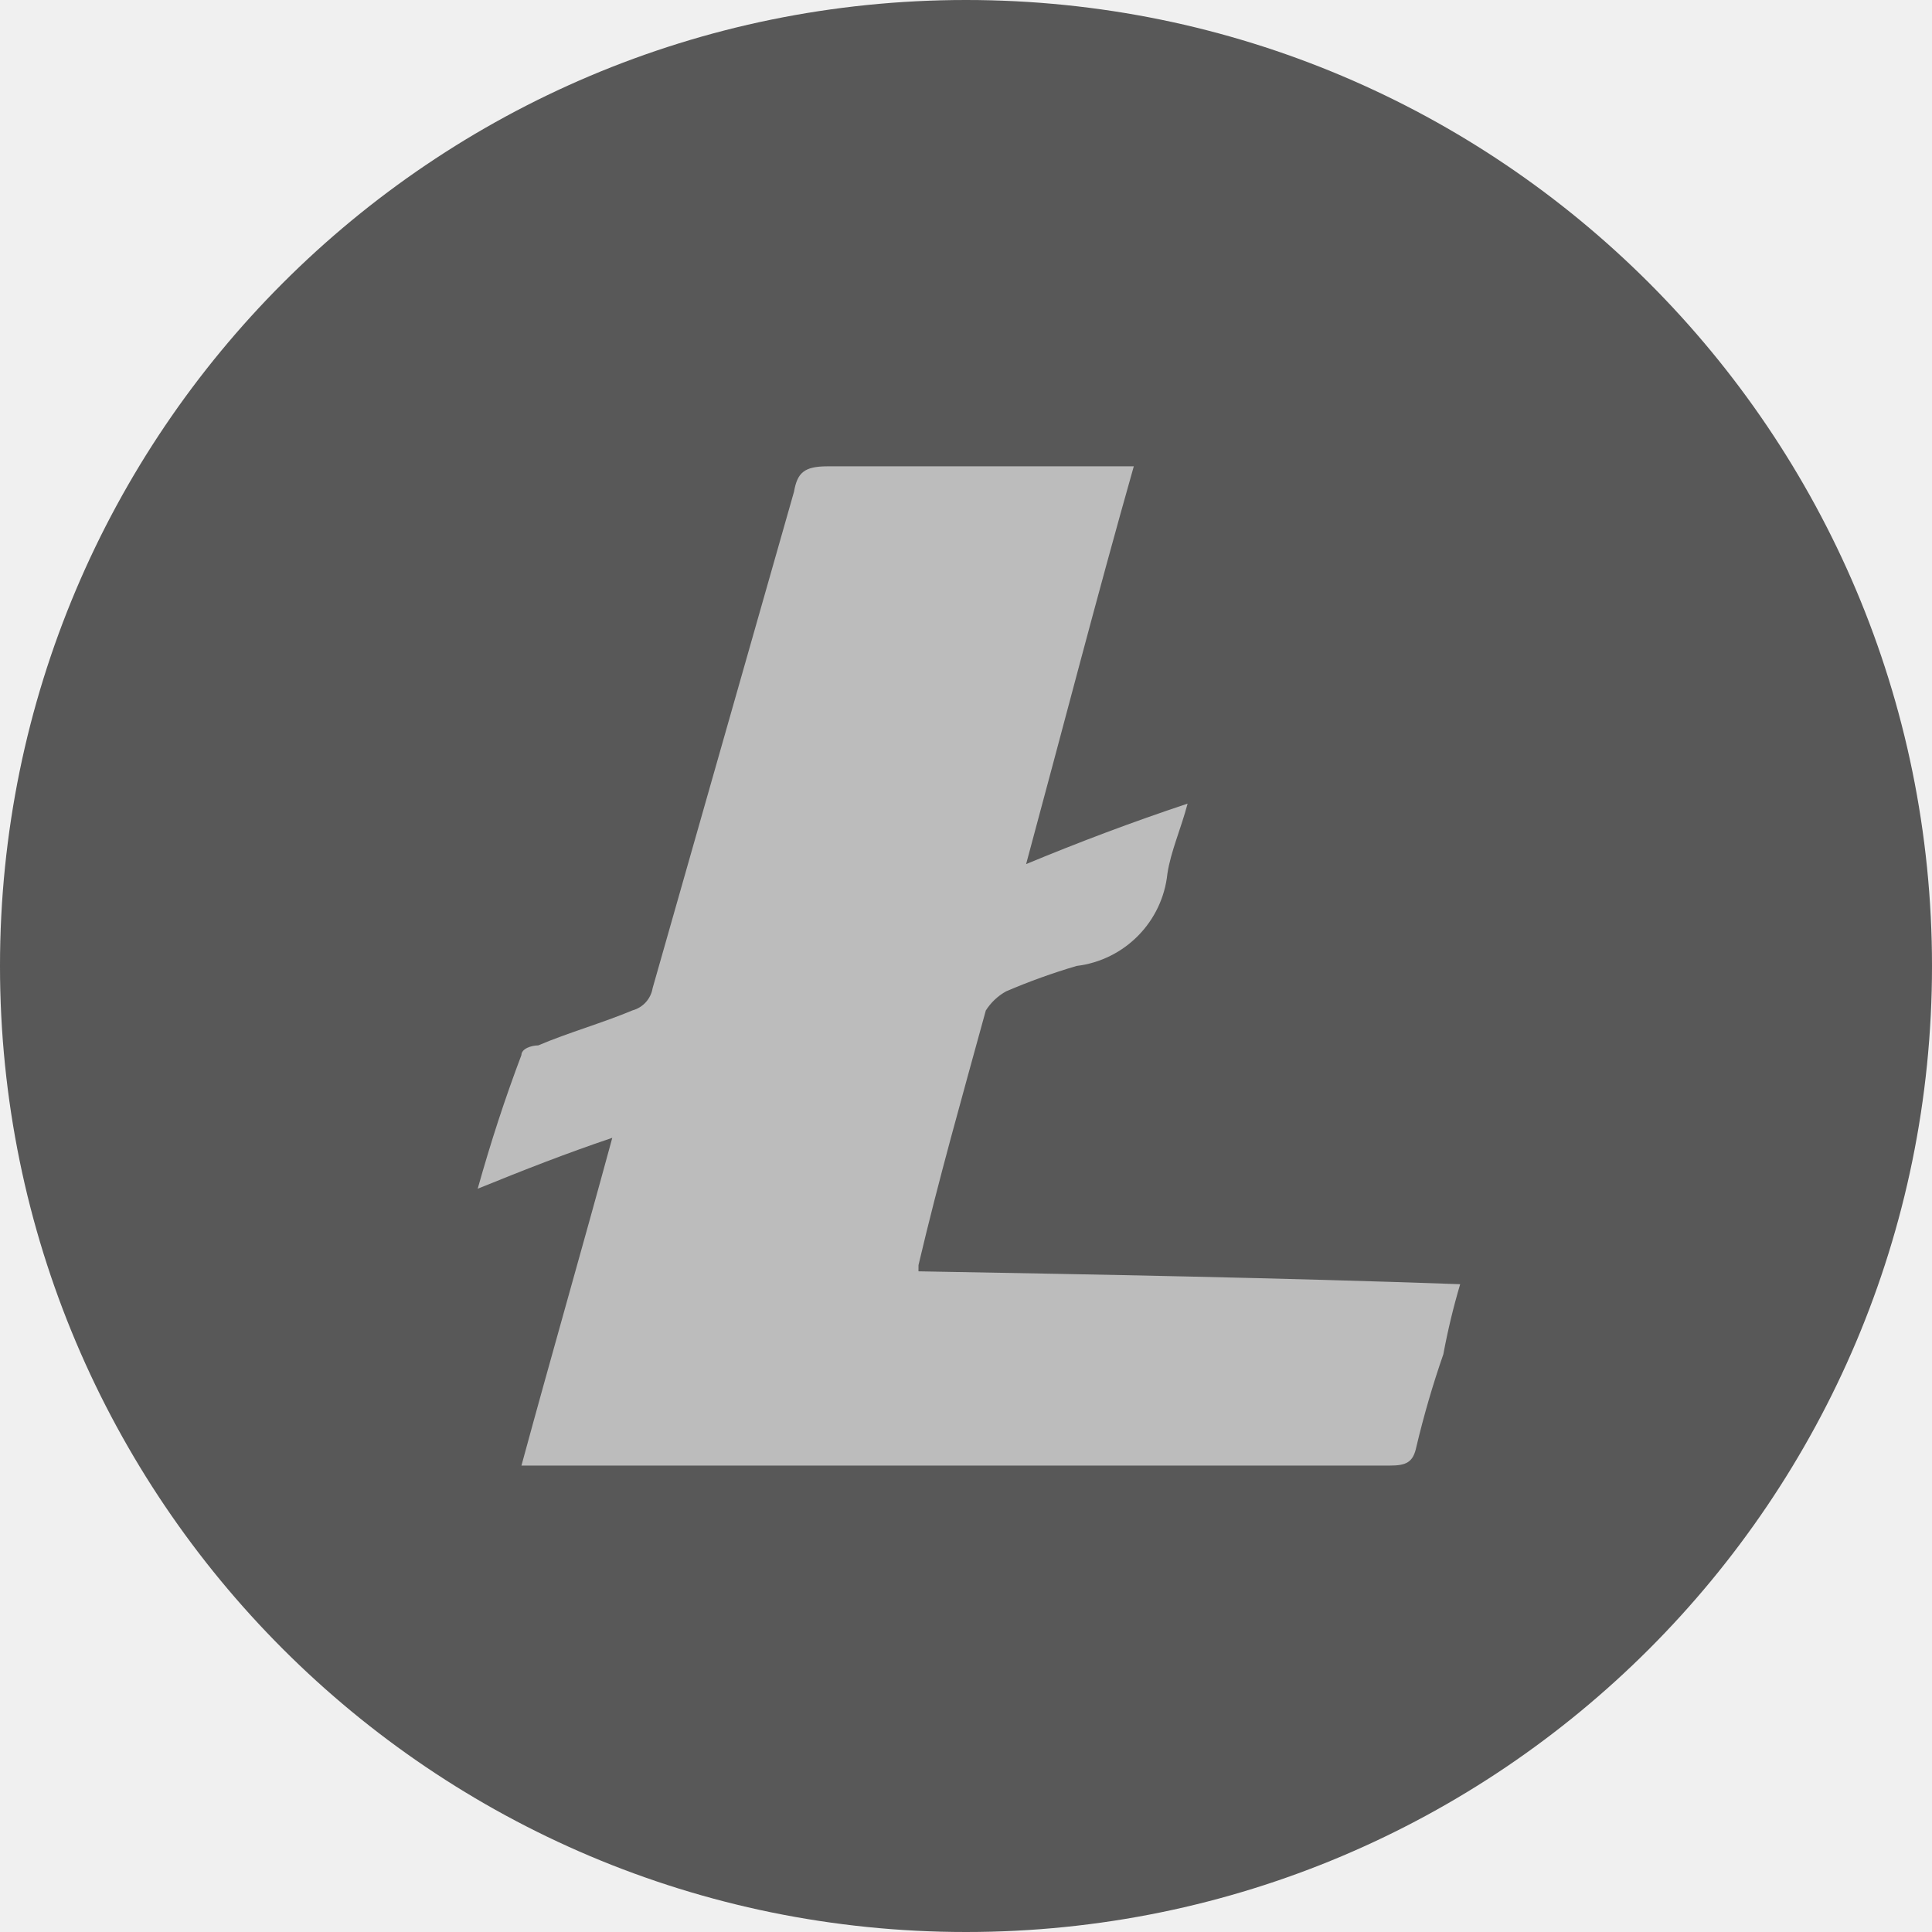
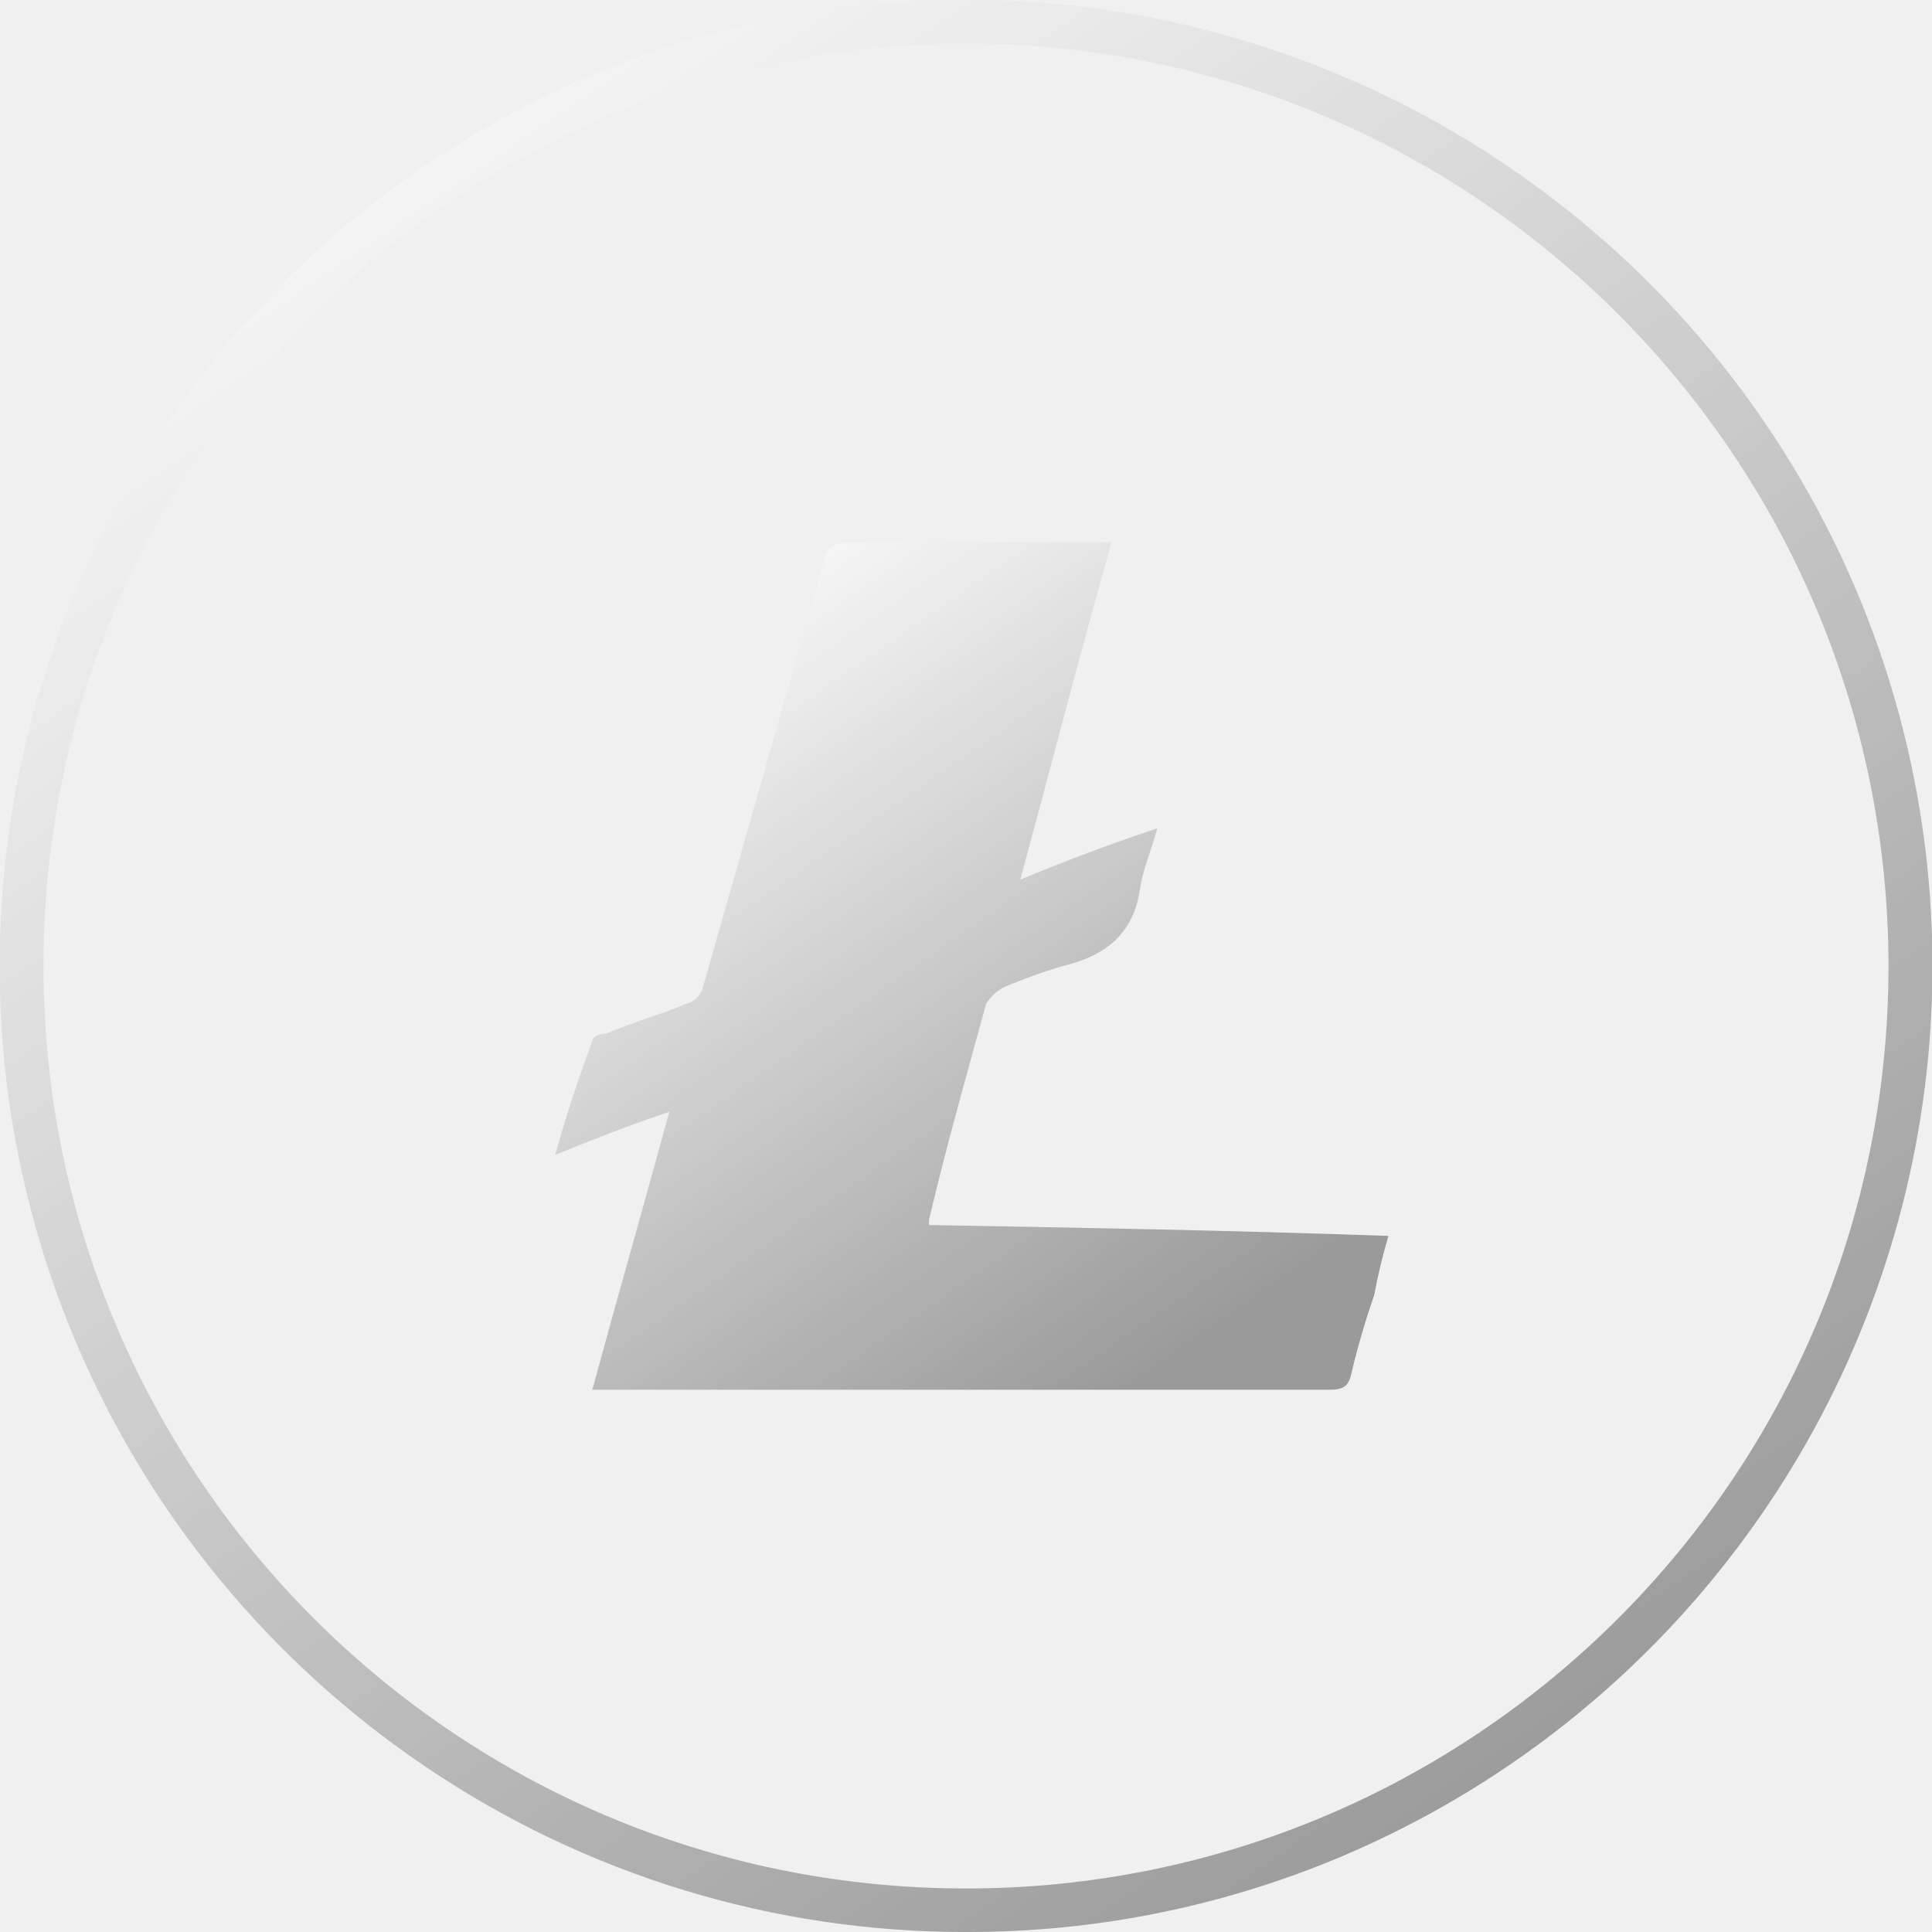
- <svg xmlns="http://www.w3.org/2000/svg" viewBox="0 0 60 60">
+ <svg xmlns="http://www.w3.org/2000/svg" viewBox="0 0 106.512 106.512">
  <defs>
    <style>
      .cls-1 {
-         fill: #484848;
+         opacity: 0.8;
      }

      .cls-2 {
-         opacity: 0.91;
-       }
- 
-       .cls-3 {
-         clip-path: url(#clip-path);
-       }
- 
-       .cls-4 {
-         opacity: 0.6;
-       }
- 
-       .cls-5 {
-         fill: #fff;
+         fill: url(#linear-gradient);
      }
    </style>
-     <clipPath id="clip-path">
-       <circle id="Mask" class="cls-1" cx="30" cy="30" r="30" />
-     </clipPath>
+     <linearGradient id="linear-gradient" x1="0.201" x2="0.827" y2="0.914" gradientUnits="objectBoundingBox">
+       <stop offset="0" stop-color="#00cca3" />
+       <stop offset="0" stop-color="#fff" />
+       <stop offset="1" stop-color="#848484" />
+     </linearGradient>
  </defs>
-   <g id="Group_1965" data-name="Group 1965" transform="translate(-452.74 -251.54)">
-     <g id="BCC" class="cls-2" transform="translate(452.74 251.54)">
-       <g id="Shape">
-         <circle id="Mask-2" data-name="Mask" class="cls-1" cx="30" cy="30" r="30" />
-       </g>
-     </g>
-     <g id="Group_646" data-name="Group 646" class="cls-4" transform="translate(467.576 266.022)">
-       <path id="Shape-3" data-name="Shape" class="cls-5" d="M13.688,25c5.642.1,11.18.2,16.823.4a21.208,21.208,0,0,0-.522,2.174,29.632,29.632,0,0,0-.836,2.866c-.1.494-.313.593-.836.593H1.358c.94-3.459,1.881-6.72,2.821-10.179-1.463.494-2.717.988-4.18,1.581.418-1.482.836-2.767,1.358-4.151,0-.2.313-.3.522-.3.94-.4,1.985-.692,2.926-1.087a.863.863,0,0,0,.627-.692L9.822.791C9.926.2,10.135,0,10.867,0h9.508c-1.149,4.052-2.194,8.1-3.344,12.353,1.672-.692,3.239-1.285,5.015-1.878-.209.791-.522,1.482-.627,2.174A3.225,3.225,0,0,1,18.6,15.516a19.518,19.518,0,0,0-2.194.791,1.755,1.755,0,0,0-.627.593c-.731,2.668-1.463,5.238-2.09,7.906Z" transform="translate(0 0)" />
+   <g id="Group_1126" data-name="Group 1126" class="cls-1" transform="translate(0)">
+     <path id="Subtraction_23" data-name="Subtraction 23" class="cls-2" d="M53.256,106.512a53,53,0,0,1-29.776-9.1,53.408,53.408,0,0,1-19.3-23.431A53.187,53.187,0,0,1,9.1,23.48a53.416,53.416,0,0,1,23.431-19.3A53.185,53.185,0,0,1,83.032,9.1a53.408,53.408,0,0,1,19.3,23.431,53.187,53.187,0,0,1-4.91,50.506,53.416,53.416,0,0,1-23.431,19.3A52.923,52.923,0,0,1,53.256,106.512Zm0-104.115a50.858,50.858,0,1,0,50.858,50.858A50.916,50.916,0,0,0,53.255,2.4Z" transform="translate(0 0)" />
+     <g id="Group_646" data-name="Group 646" transform="translate(30.608 29.892)">
+       <path id="Shape" class="cls-2" d="M20.609,37.645c8.5.149,16.833.3,25.328.6a31.93,31.93,0,0,0-.787,3.273,44.615,44.615,0,0,0-1.259,4.315c-.157.744-.472.893-1.259.893H2.045C3.461,41.514,4.877,36.6,6.293,31.4,4.09,32.14,2.2,32.884,0,33.776c.629-2.232,1.259-4.166,2.045-6.249,0-.3.472-.446.787-.446,1.416-.6,2.989-1.042,4.4-1.637A1.3,1.3,0,0,0,8.181,24.4L14.788,1.19C14.945.3,15.26,0,16.361,0H30.677c-1.731,6.1-3.3,12.2-5.034,18.6,2.517-1.042,4.877-1.934,7.551-2.827-.315,1.19-.787,2.232-.944,3.273-.315,2.381-1.731,3.72-4.248,4.315a29.387,29.387,0,0,0-3.3,1.19,2.643,2.643,0,0,0-.944.893c-1.1,4.017-2.2,7.886-3.146,11.9Z" transform="translate(0 0)" />
    </g>
  </g>
</svg>
